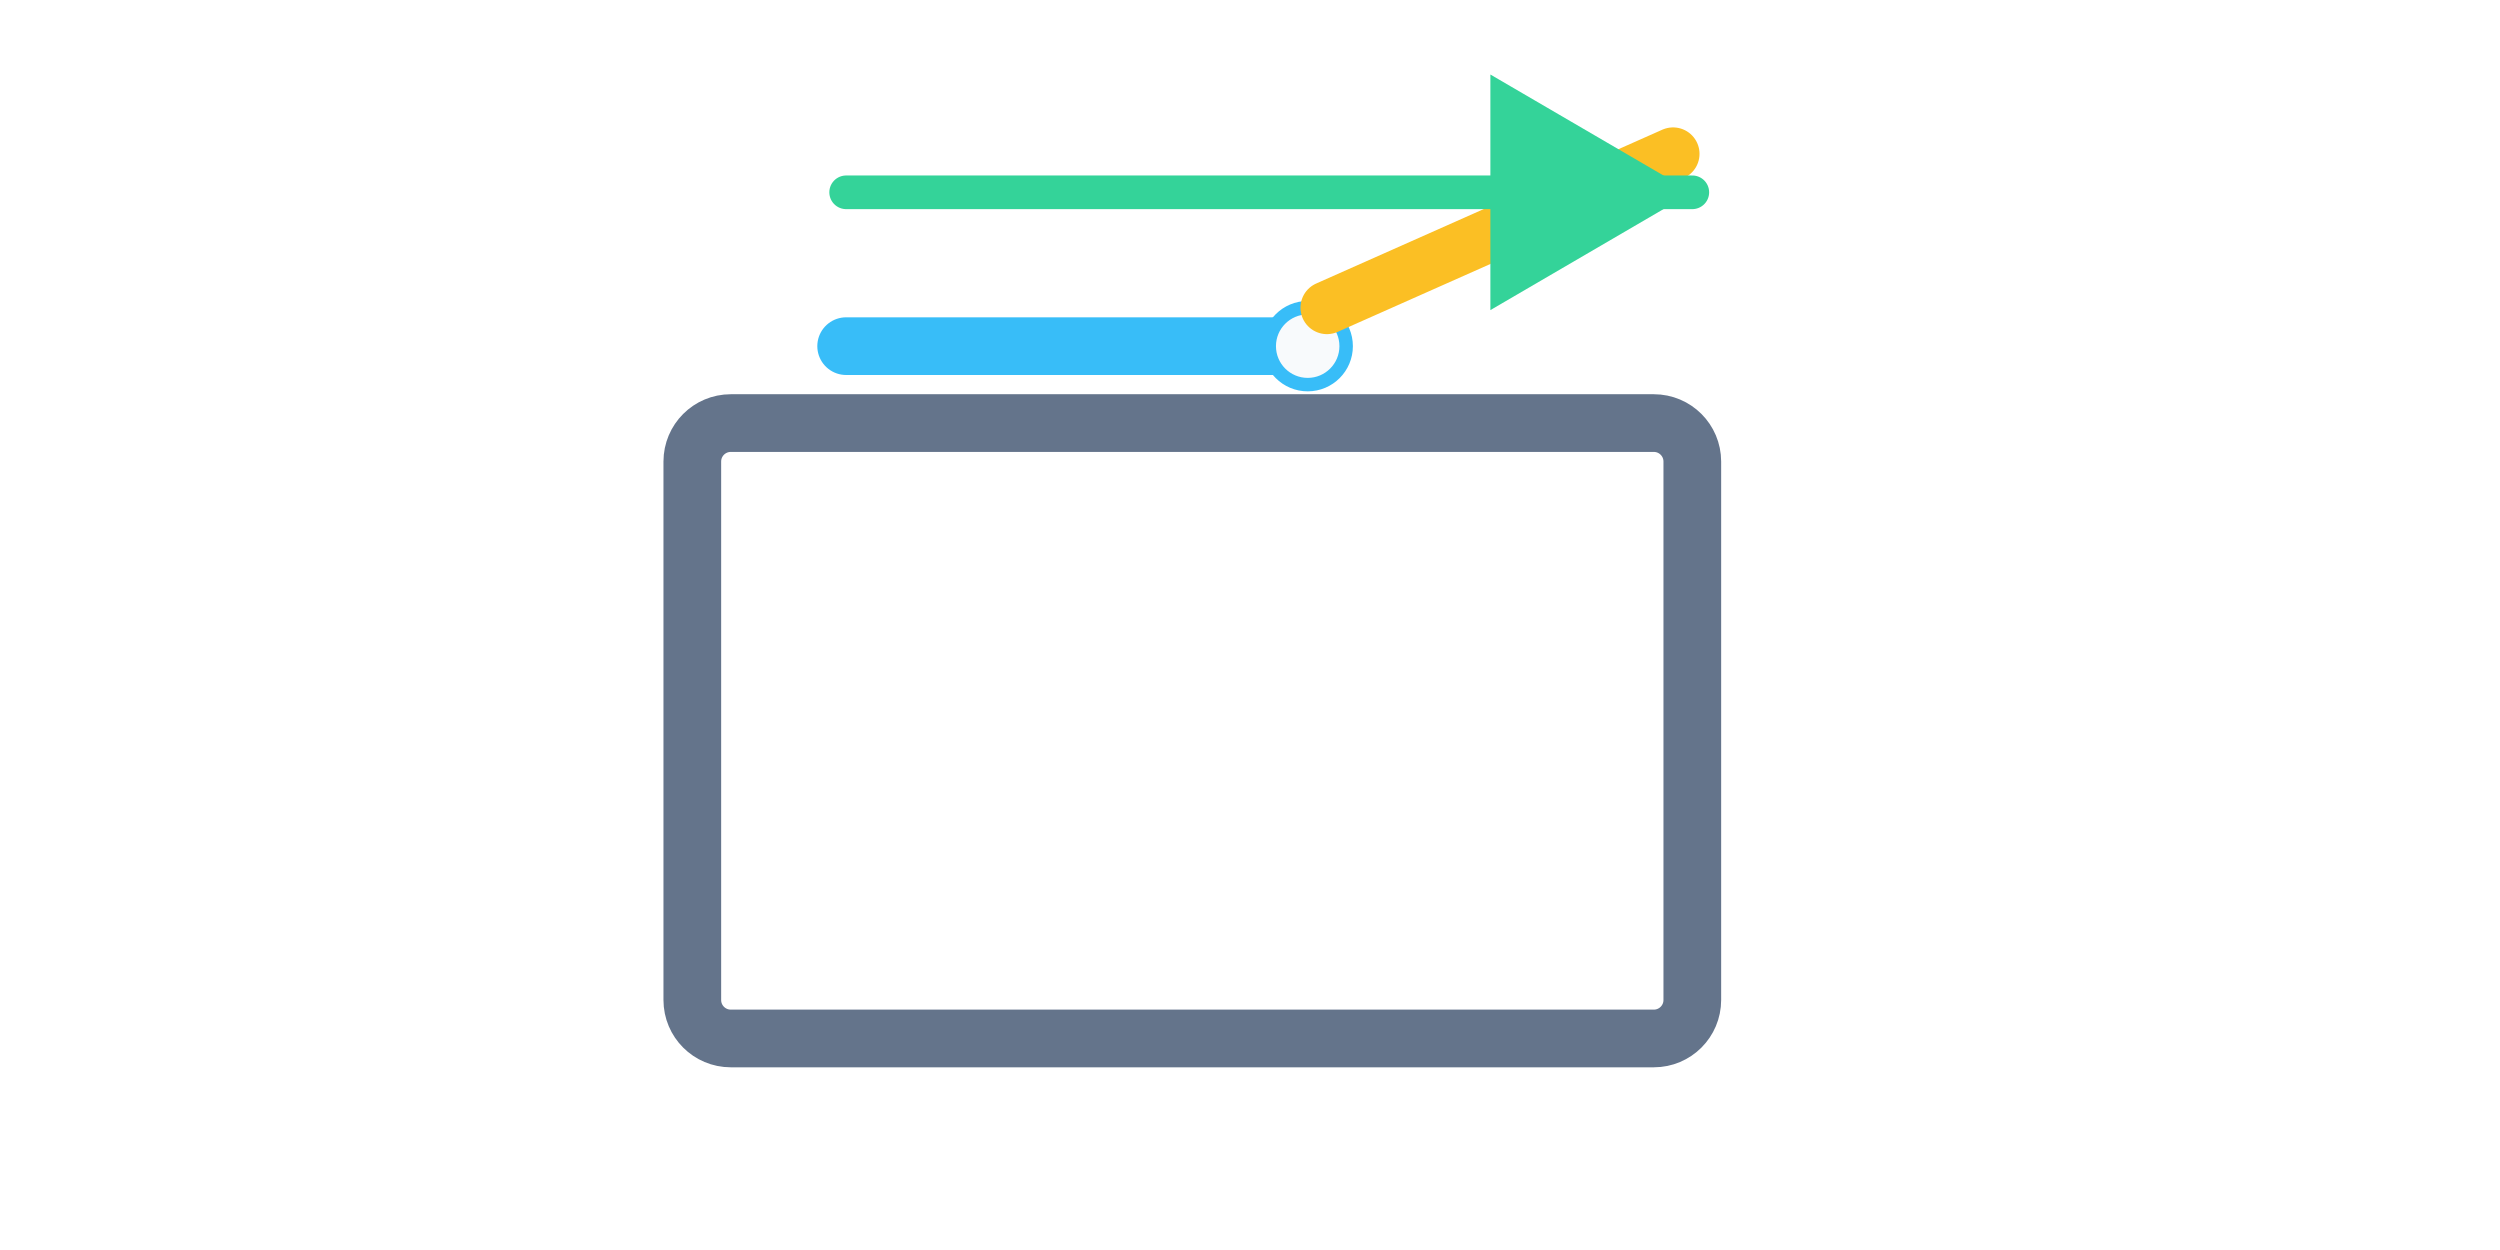
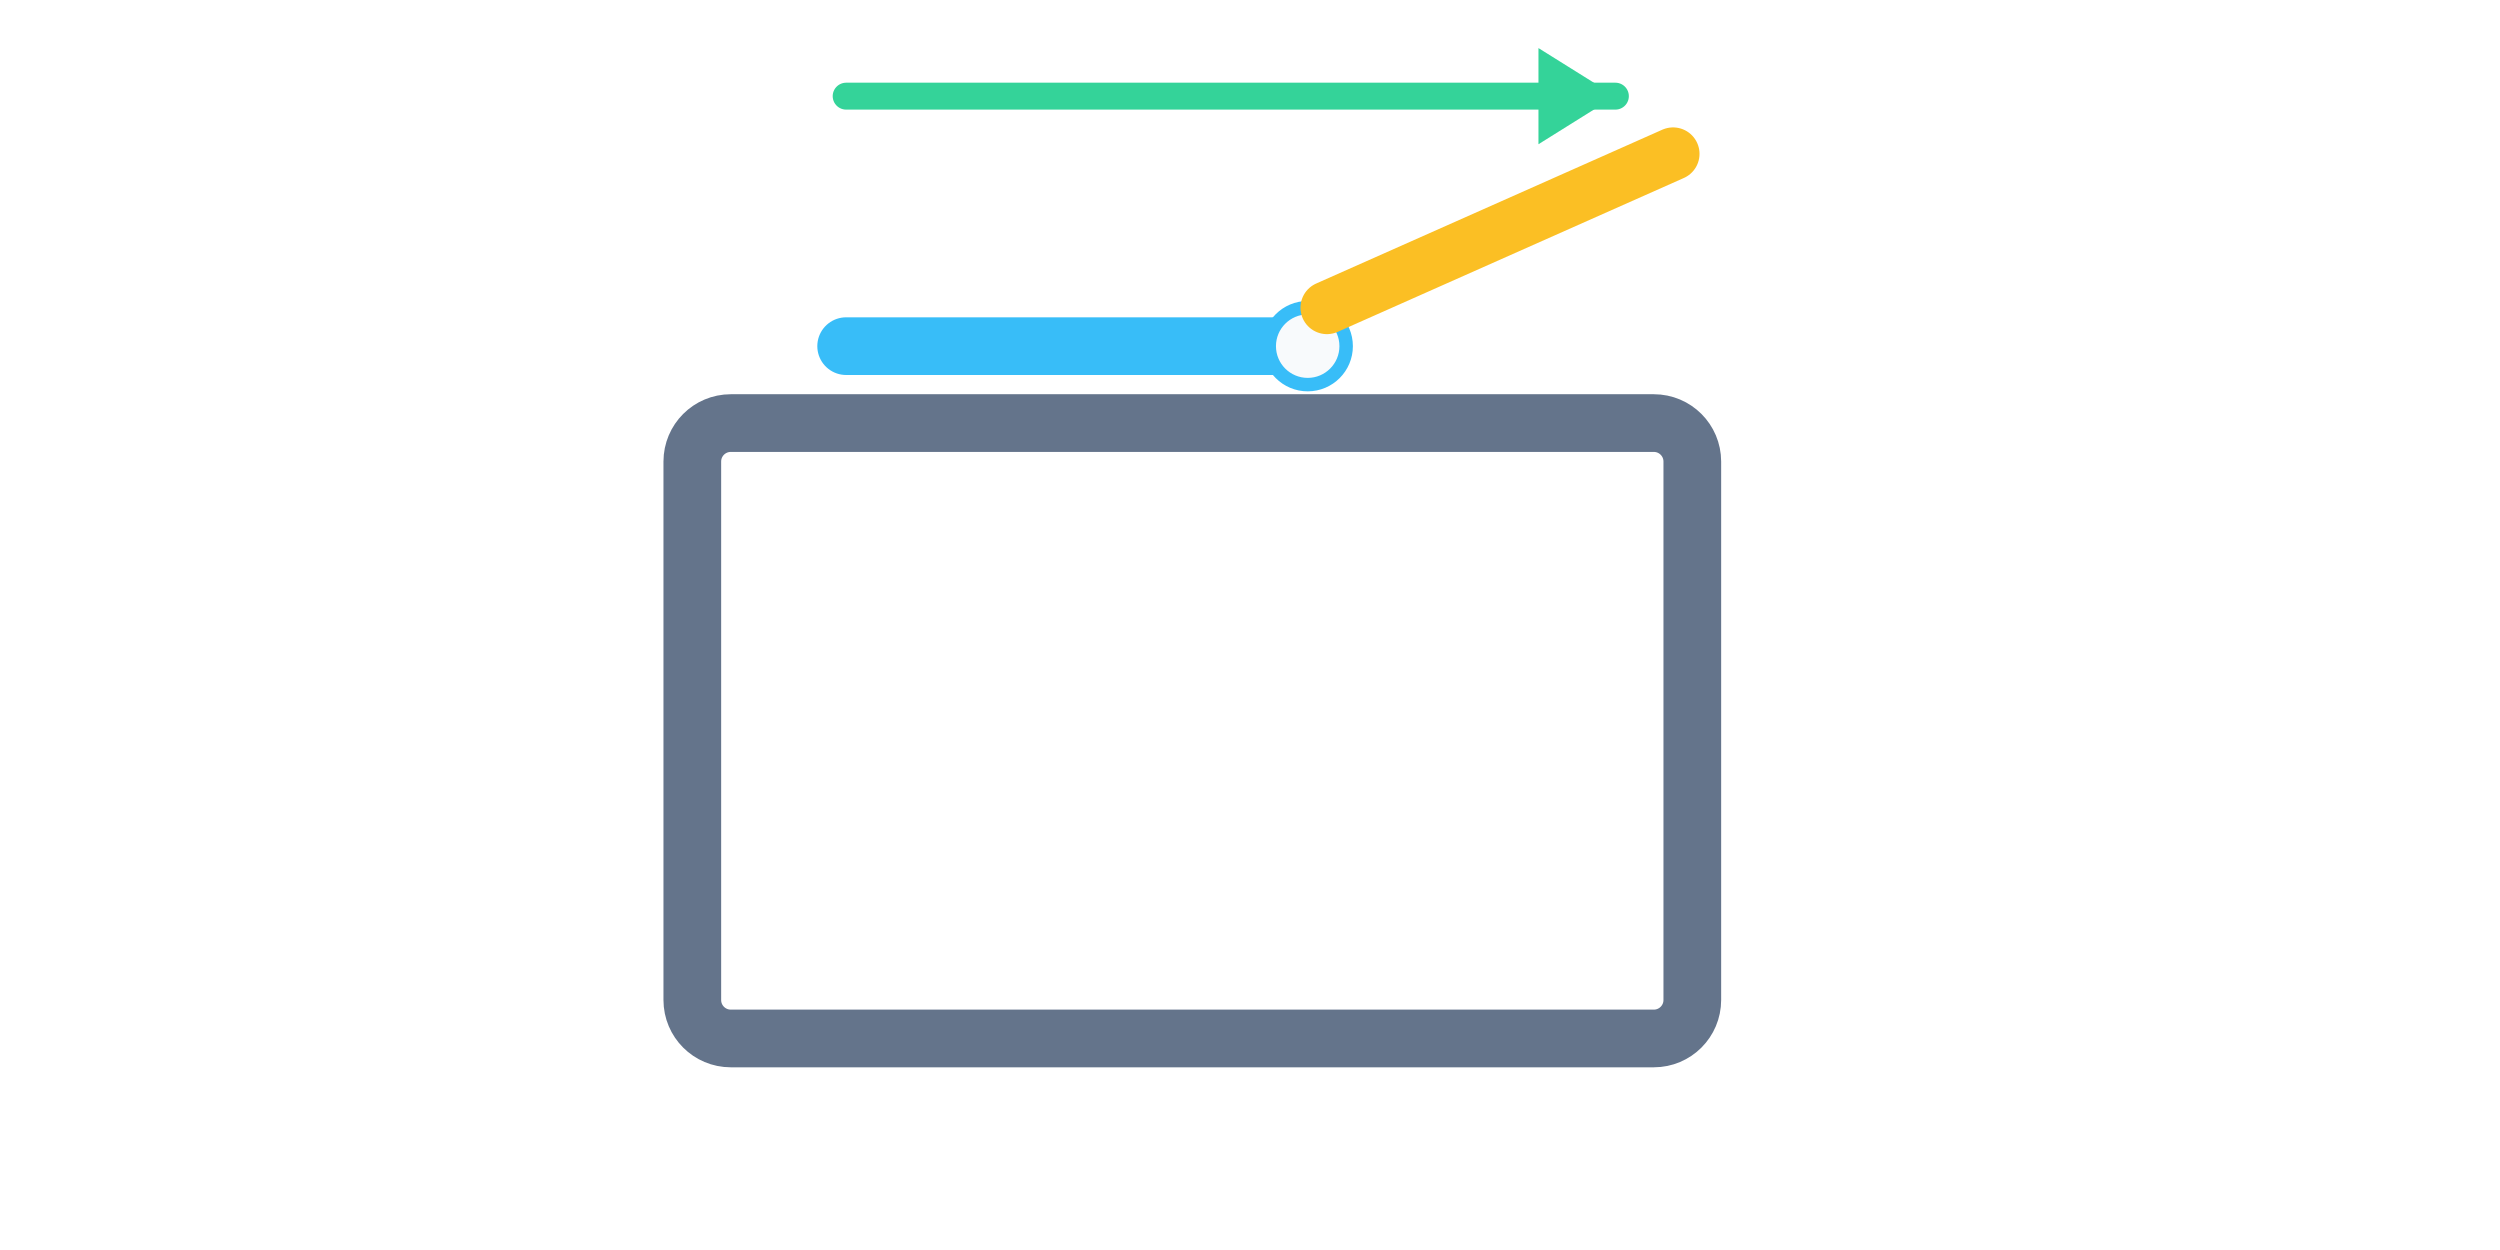
<svg xmlns="http://www.w3.org/2000/svg" viewBox="0 0 260 130">
-   <defs>
-     <marker id="arr" markerWidth="7" markerHeight="7" refX="6" refY="3.5" orient="auto" markerUnits="strokeWidth">
-       <path d="M0,0 L0,7 L6,3.5 z" fill="#34d399" />
-     </marker>
-   </defs>
-   <style>.metal{fill:#64748b}.metal-line{stroke:#64748b;stroke-width:6;stroke-linejoin:round;fill:none}.weld{stroke:#38bdf8;stroke-width:6;stroke-linecap:round;stroke-linejoin:round;fill:none}.weld-fill{fill:#38bdf8;stroke:#38bdf8;stroke-width:2;stroke-linejoin:round}.torch{stroke:#fbbf24;stroke-width:5.5;stroke-linecap:round;fill:none}.arc{fill:#f8fafc;stroke:#38bdf8;stroke-width:1.4}.arrow{stroke:#34d399;stroke-width:3.5;stroke-linecap:round;marker-end:url(#arr);fill:none}</style>
-   <rect x="72" y="44" width="104" height="64" rx="4" class="metal-line" />
+   <style>.metal{fill:#64748b}.metal-line{stroke:#64748b;stroke-width:6;stroke-linejoin:round;fill:none}.weld{stroke:#38bdf8;stroke-width:6;stroke-linecap:round;stroke-linejoin:round;fill:none}.weld-fill{fill:#38bdf8;stroke:#38bdf8;stroke-width:2;stroke-linejoin:round}.torch{stroke:#fbbf24;stroke-width:5.5;stroke-linecap:round;fill:none}.arc{fill:#f8fafc;stroke:#38bdf8;stroke-width:1.4}.arrow{stroke:#34d399;stroke-width:2.8;stroke-linecap:round;fill:none}.arrow-head{fill:#34d399;stroke:none}</style>
+   <rect x="72" y="44" width="104" height="64" rx="4" fill="none" class="metal-line" />
  <line x1="88" y1="36" x2="134" y2="36" class="weld" />
  <circle cx="136" cy="36" r="4" class="arc" />
  <line x1="174" y1="16" x2="138" y2="32" class="torch" />
-   <line x1="88" y1="20" x2="176" y2="20" class="arrow" />
+   <line x1="88" y1="10" x2="168" y2="10" class="arrow" />
+   <path d="M168 10 L160 5 L160 15 Z" class="arrow-head" />
</svg>
